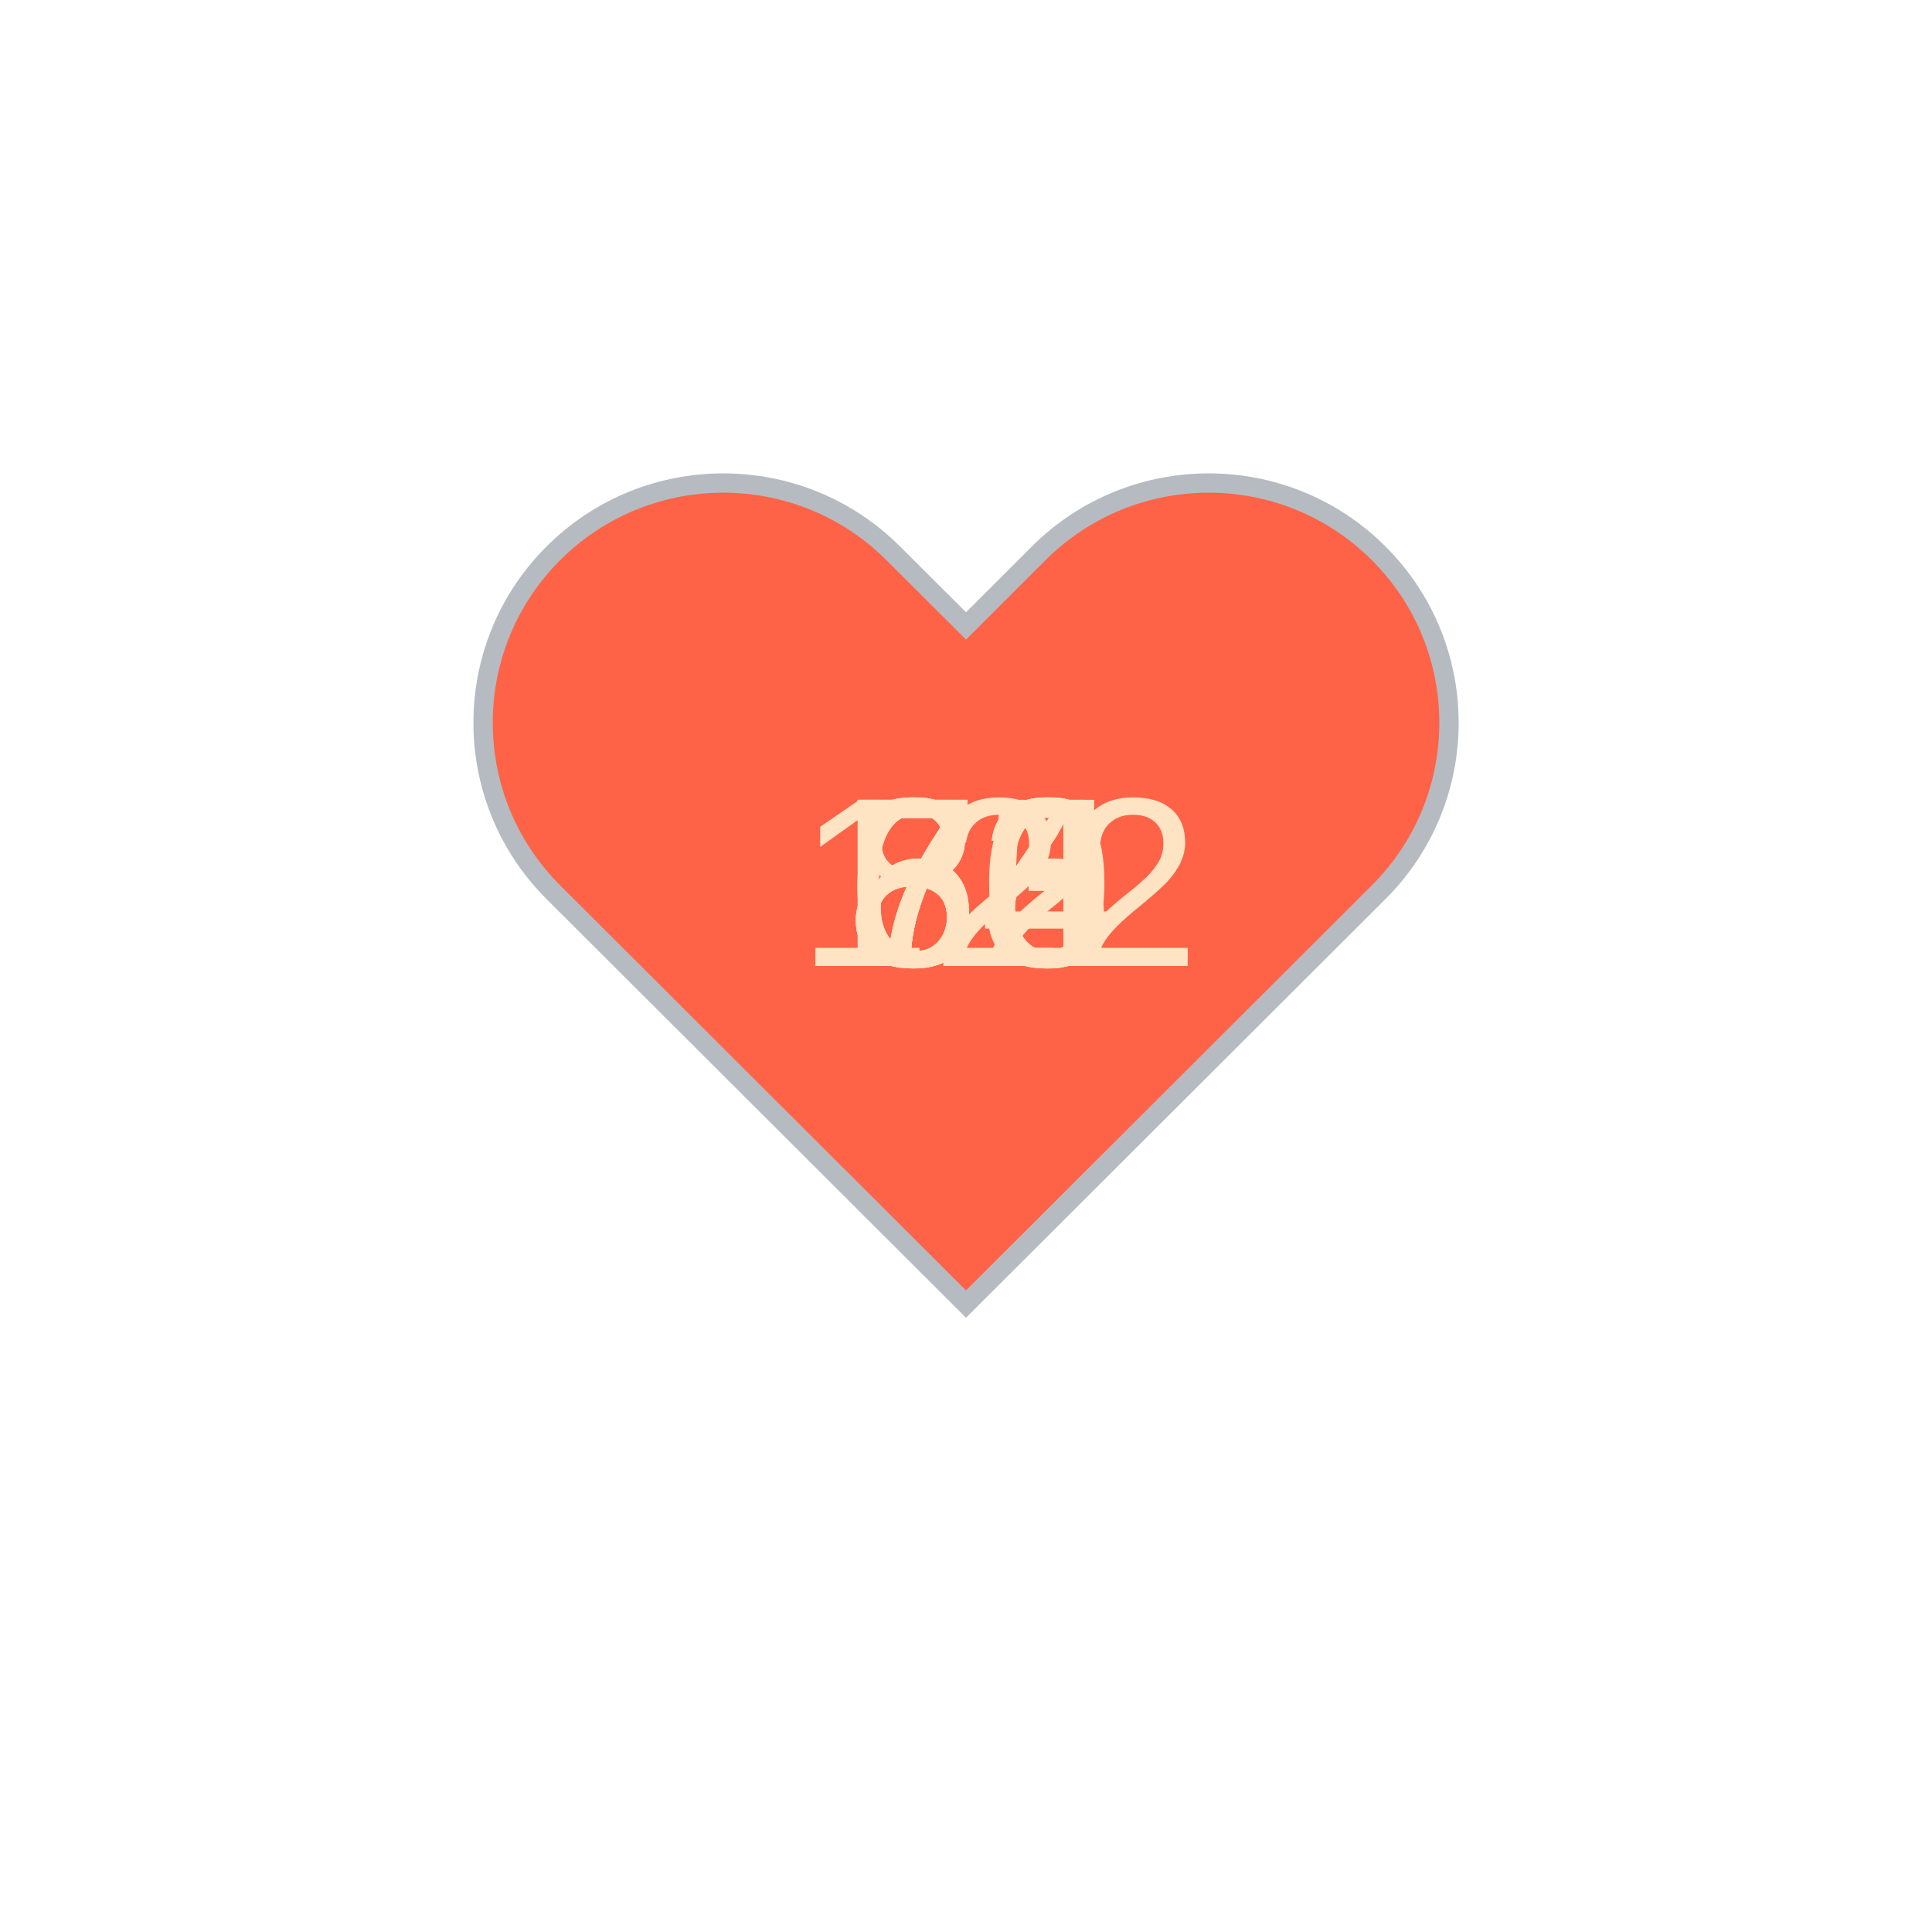
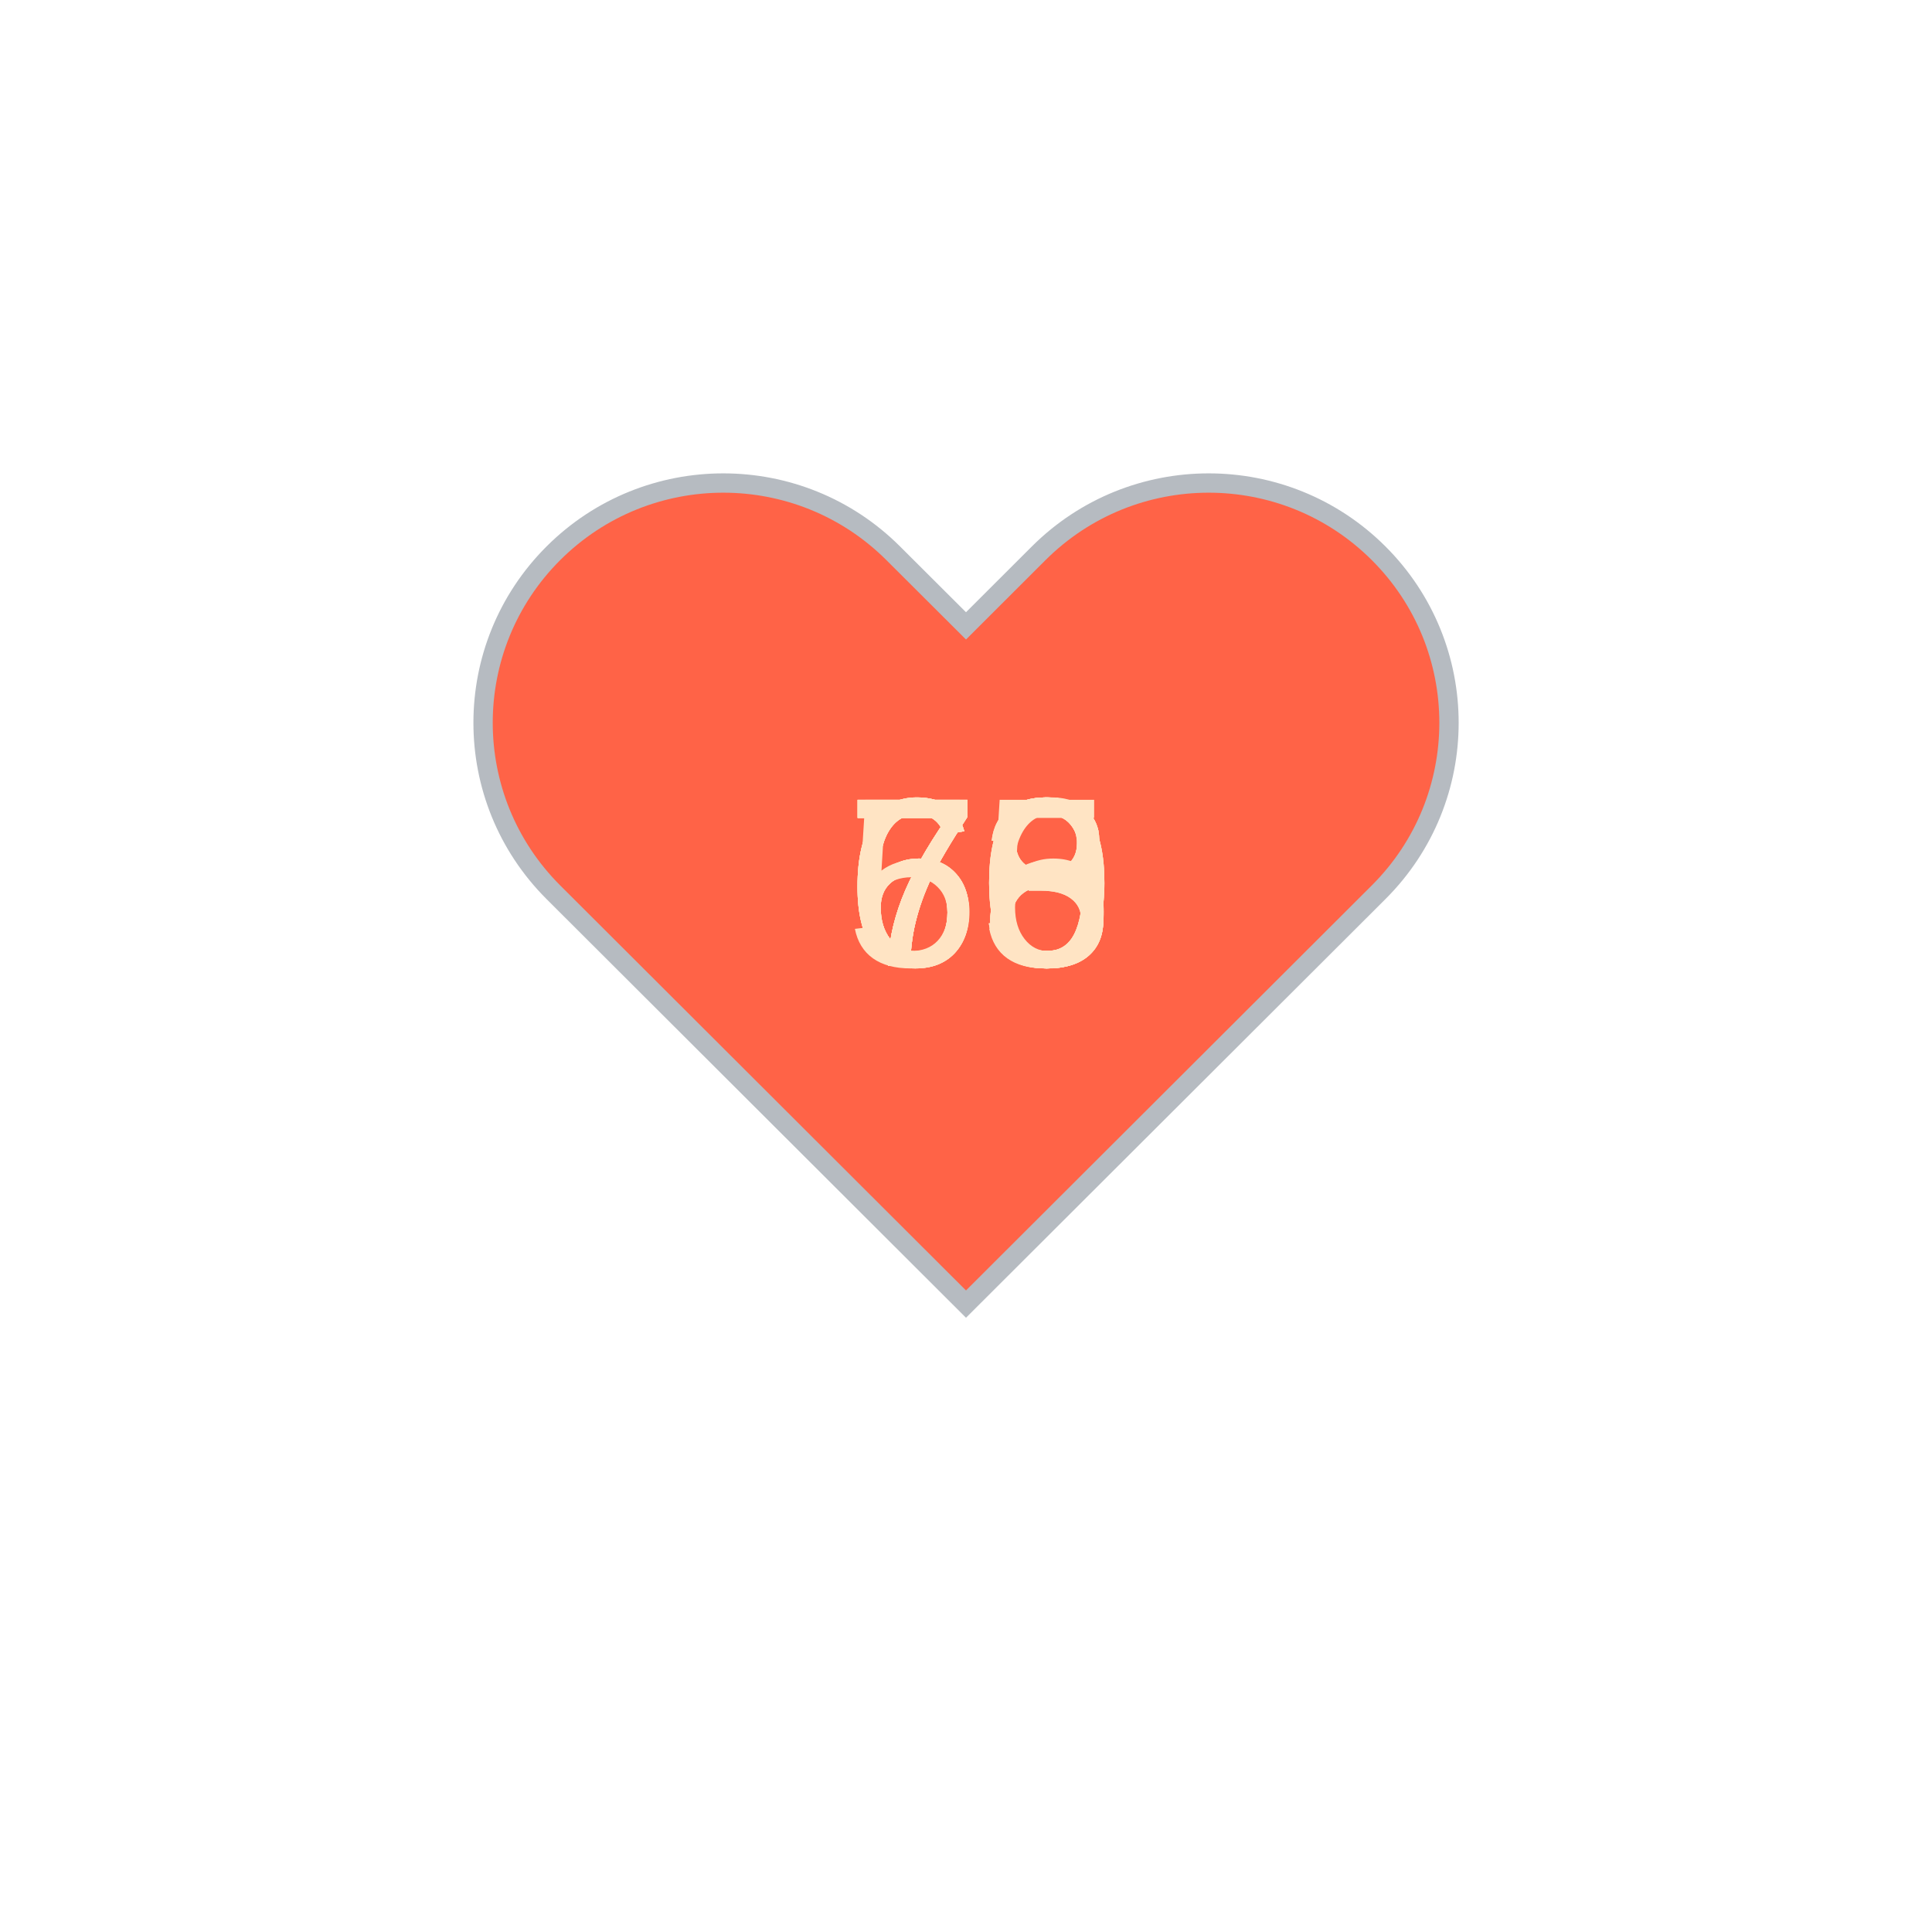
<svg xmlns="http://www.w3.org/2000/svg" baseProfile="full" height="150" version="1.1" viewBox="0,0,200,200" width="150">
  <defs />
  <g transform="translate(100 100)">
    <path d="M92.71,7.27L92.71,7.27c-9.71-9.69-25.46-9.69-35.18,0L50,14.79l-7.54-7.52C32.75-2.42,17-2.42,7.29,7.27v0 c-9.71,9.69-9.71,25.41,0,35.1L50,85l42.71-42.63C102.43,32.68,102.43,16.96,92.71,7.27z" fill="tomato" stroke="#B6BBC1" stroke-width="2" transform="translate(-50 -50)" />
    <animateTransform additive="sum" attributeName="transform" dur="1.2s" repeatCount="indefinite" type="scale" values="1; 1.5; 1.25; 1.5; 1.5; 1;" />
-     <text fill="bisque" style="font-size:25px; font-family:Arial" transform="translate(-12.5 0)">80<animate attributeName="visibility" dur="12.0s" keyTimes="0;0.1;0.2;0.3;0.4;0.5;0.6;0.7;0.8;0.9;1.0" repeatCount="indefinite" values="visible;hidden;hidden;hidden;hidden;hidden;hidden;hidden;hidden;hidden;hidden" />
+     <text fill="bisque" style="font-size:25px; font-family:Arial" transform="translate(-12.5 0)">73<animate attributeName="visibility" dur="12.0s" keyTimes="0;0.1;0.2;0.3;0.4;0.5;0.6;0.7;0.8;0.9;1.0" repeatCount="indefinite" values="visible;hidden;hidden;hidden;hidden;hidden;hidden;hidden;hidden;hidden;hidden" />
    </text>
-     <text fill="bisque" style="font-size:25px; font-family:Arial" transform="translate(-12.5 0)">74<animate attributeName="visibility" dur="12.0s" keyTimes="0;0.1;0.2;0.3;0.4;0.5;0.6;0.7;0.8;0.9;1.0" repeatCount="indefinite" values="hidden;visible;hidden;hidden;hidden;hidden;hidden;hidden;hidden;hidden;hidden" />
+     <text fill="bisque" style="font-size:25px; font-family:Arial" transform="translate(-12.5 0)">70<animate attributeName="visibility" dur="12.0s" keyTimes="0;0.1;0.2;0.3;0.4;0.5;0.6;0.7;0.8;0.9;1.0" repeatCount="indefinite" values="hidden;visible;hidden;hidden;hidden;hidden;hidden;hidden;hidden;hidden;hidden" />
    </text>
-     <text fill="bisque" style="font-size:25px; font-family:Arial" transform="translate(-12.5 0)">73<animate attributeName="visibility" dur="12.0s" keyTimes="0;0.1;0.2;0.3;0.4;0.5;0.6;0.7;0.8;0.9;1.0" repeatCount="indefinite" values="hidden;hidden;visible;hidden;hidden;hidden;hidden;hidden;hidden;hidden;hidden" />
+     <text fill="bisque" style="font-size:25px; font-family:Arial" transform="translate(-12.5 0)">70<animate attributeName="visibility" dur="12.0s" keyTimes="0;0.1;0.2;0.3;0.4;0.5;0.6;0.7;0.8;0.9;1.0" repeatCount="indefinite" values="hidden;hidden;visible;hidden;hidden;hidden;hidden;hidden;hidden;hidden;hidden" />
    </text>
-     <text fill="bisque" style="font-size:25px; font-family:Arial" transform="translate(-12.5 0)">76<animate attributeName="visibility" dur="12.0s" keyTimes="0;0.1;0.2;0.3;0.4;0.5;0.6;0.7;0.8;0.9;1.0" repeatCount="indefinite" values="hidden;hidden;hidden;visible;hidden;hidden;hidden;hidden;hidden;hidden;hidden" />
+     <text fill="bisque" style="font-size:25px; font-family:Arial" transform="translate(-12.5 0)">58<animate attributeName="visibility" dur="12.0s" keyTimes="0;0.1;0.2;0.3;0.4;0.5;0.6;0.7;0.8;0.9;1.0" repeatCount="indefinite" values="hidden;hidden;hidden;visible;hidden;hidden;hidden;hidden;hidden;hidden;hidden" />
    </text>
-     <text fill="bisque" style="font-size:25px; font-family:Arial" transform="translate(-12.5 0)">75<animate attributeName="visibility" dur="12.0s" keyTimes="0;0.1;0.2;0.3;0.4;0.5;0.6;0.7;0.8;0.9;1.0" repeatCount="indefinite" values="hidden;hidden;hidden;hidden;visible;hidden;hidden;hidden;hidden;hidden;hidden" />
+     <text fill="bisque" style="font-size:25px; font-family:Arial" transform="translate(-12.5 0)">66<animate attributeName="visibility" dur="12.0s" keyTimes="0;0.1;0.2;0.3;0.4;0.5;0.6;0.7;0.8;0.9;1.0" repeatCount="indefinite" values="hidden;hidden;hidden;hidden;visible;hidden;hidden;hidden;hidden;hidden;hidden" />
    </text>
-     <text fill="bisque" style="font-size:25px; font-family:Arial" transform="translate(-12.5 0)">82<animate attributeName="visibility" dur="12.0s" keyTimes="0;0.1;0.2;0.3;0.4;0.5;0.6;0.7;0.8;0.9;1.0" repeatCount="indefinite" values="hidden;hidden;hidden;hidden;hidden;visible;hidden;hidden;hidden;hidden;hidden" />
+     <text fill="bisque" style="font-size:25px; font-family:Arial" transform="translate(-12.5 0)">73<animate attributeName="visibility" dur="12.0s" keyTimes="0;0.1;0.2;0.3;0.4;0.5;0.6;0.7;0.8;0.9;1.0" repeatCount="indefinite" values="hidden;hidden;hidden;hidden;hidden;visible;hidden;hidden;hidden;hidden;hidden" />
    </text>
-     <text fill="bisque" style="font-size:25px; font-family:Arial" transform="translate(-12.5 0)">86<animate attributeName="visibility" dur="12.0s" keyTimes="0;0.1;0.2;0.3;0.4;0.5;0.6;0.7;0.8;0.9;1.0" repeatCount="indefinite" values="hidden;hidden;hidden;hidden;hidden;hidden;visible;hidden;hidden;hidden;hidden" />
+     <text fill="bisque" style="font-size:25px; font-family:Arial" transform="translate(-12.5 0)">65<animate attributeName="visibility" dur="12.0s" keyTimes="0;0.1;0.2;0.3;0.4;0.5;0.6;0.7;0.8;0.9;1.0" repeatCount="indefinite" values="hidden;hidden;hidden;hidden;hidden;hidden;visible;hidden;hidden;hidden;hidden" />
    </text>
-     <text fill="bisque" style="font-size:25px; font-family:Arial" transform="translate(-12.5 0)">63<animate attributeName="visibility" dur="12.0s" keyTimes="0;0.1;0.2;0.3;0.4;0.5;0.6;0.7;0.8;0.9;1.0" repeatCount="indefinite" values="hidden;hidden;hidden;hidden;hidden;hidden;hidden;visible;hidden;hidden;hidden" />
+     <text fill="bisque" style="font-size:25px; font-family:Arial" transform="translate(-12.5 0)">68<animate attributeName="visibility" dur="12.0s" keyTimes="0;0.1;0.2;0.3;0.4;0.5;0.6;0.7;0.8;0.9;1.0" repeatCount="indefinite" values="hidden;hidden;hidden;hidden;hidden;hidden;hidden;visible;hidden;hidden;hidden" />
    </text>
-     <text fill="bisque" style="font-size:25px; font-family:Arial" transform="translate(-12.5 0)">64<animate attributeName="visibility" dur="12.0s" keyTimes="0;0.1;0.2;0.3;0.4;0.5;0.6;0.7;0.8;0.9;1.0" repeatCount="indefinite" values="hidden;hidden;hidden;hidden;hidden;hidden;hidden;hidden;visible;hidden;hidden" />
+     <text fill="bisque" style="font-size:25px; font-family:Arial" transform="translate(-12.5 0)">70<animate attributeName="visibility" dur="12.0s" keyTimes="0;0.1;0.2;0.3;0.4;0.5;0.6;0.7;0.8;0.9;1.0" repeatCount="indefinite" values="hidden;hidden;hidden;hidden;hidden;hidden;hidden;hidden;visible;hidden;hidden" />
    </text>
-     <text fill="bisque" style="font-size:25px; font-family:Arial" transform="translate(-17.5 0)">122<animate attributeName="visibility" dur="12.0s" keyTimes="0;0.1;0.2;0.3;0.4;0.5;0.6;0.7;0.8;0.9;1.0" repeatCount="indefinite" values="hidden;hidden;hidden;hidden;hidden;hidden;hidden;hidden;hidden;visible;hidden" />
+     <text fill="bisque" style="font-size:25px; font-family:Arial" transform="translate(-12.5 0)">68<animate attributeName="visibility" dur="12.0s" keyTimes="0;0.1;0.2;0.3;0.4;0.5;0.6;0.7;0.8;0.9;1.0" repeatCount="indefinite" values="hidden;hidden;hidden;hidden;hidden;hidden;hidden;hidden;hidden;visible;hidden" />
    </text>
  </g>
</svg>
